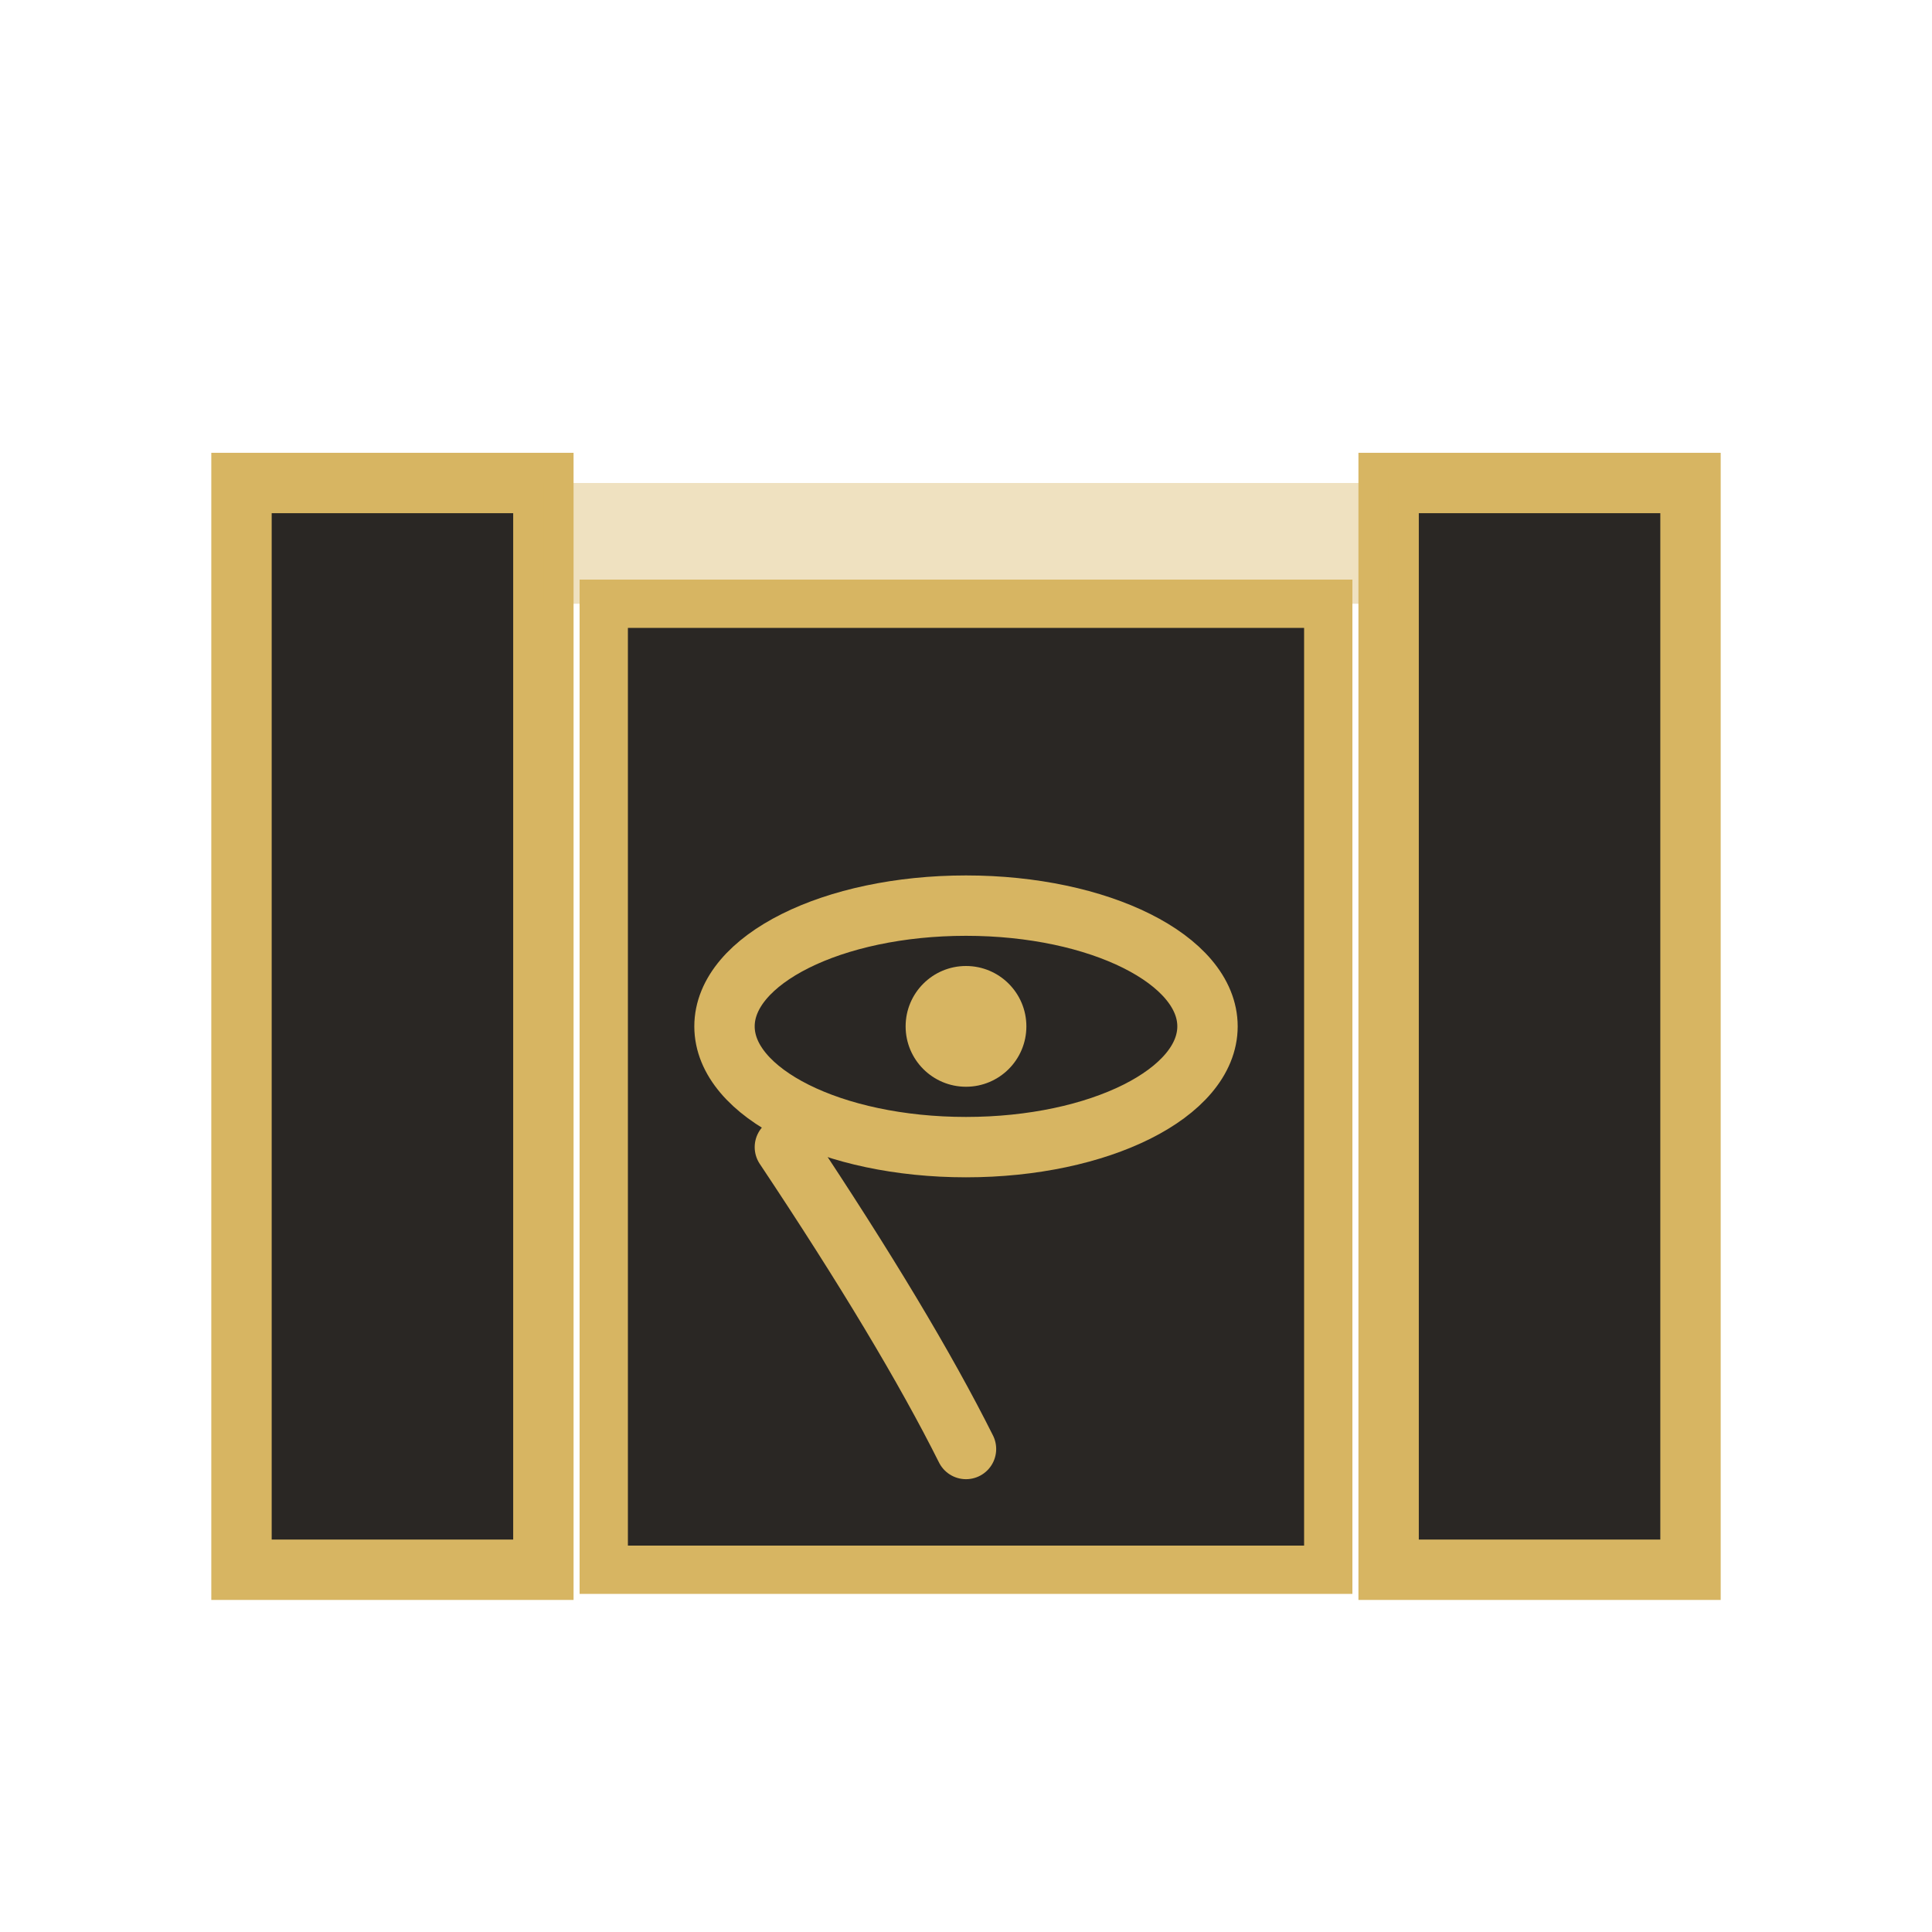
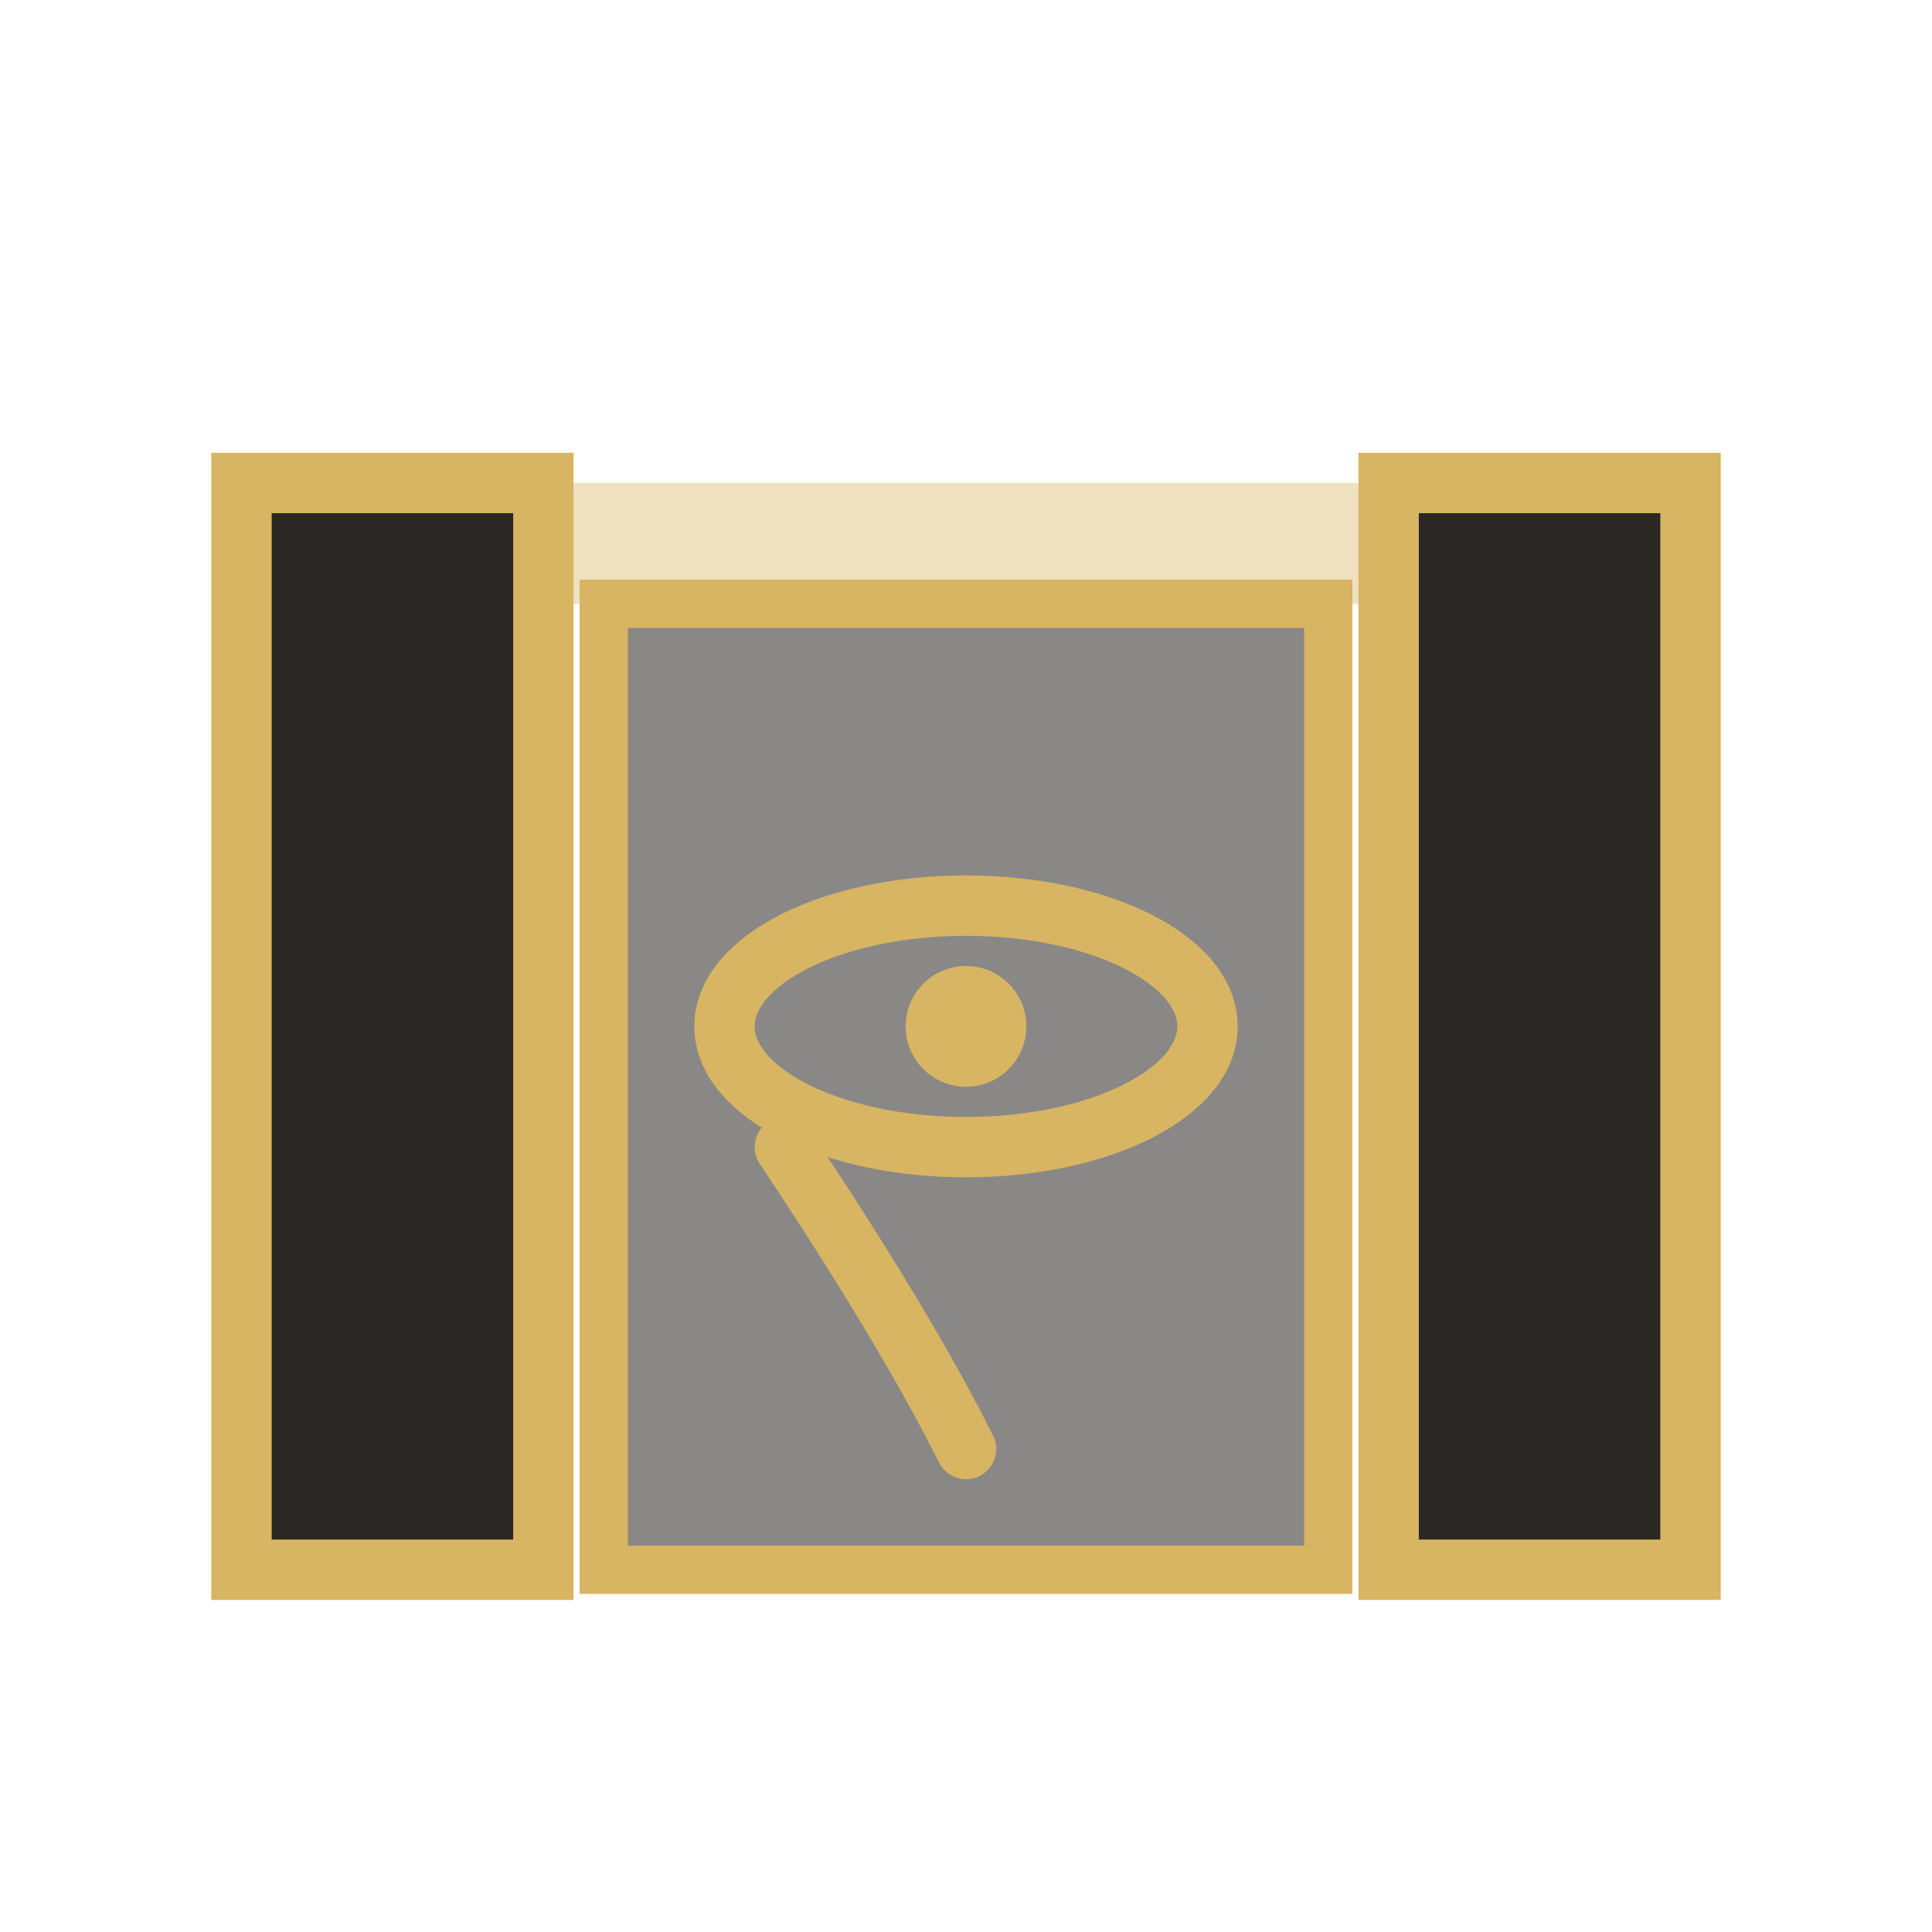
<svg xmlns="http://www.w3.org/2000/svg" viewBox="0 0 16 16">
  <rect x="2" y="4" width="2.5" height="9" fill="#2A2724" stroke="#D7B562" stroke-width="0.5" />
  <rect x="11.5" y="4" width="2.5" height="9" fill="#2A2724" stroke="#D7B562" stroke-width="0.5" />
  <rect x="4.5" y="4" width="7" height="1" fill="#D7B562" opacity="0.4" />
-   <rect x="5" y="5" width="6" height="8" fill="#2A2724" stroke="#D7B562" stroke-width="0.4" />
+   <rect x="5" y="5" width="6" height="8" fill="#2A2724" fill-opacity="0.55" stroke="#D7B562" stroke-width="0.4" />
  <ellipse cx="8" cy="8.5" rx="2" ry="1" fill="none" stroke="#D7B562" stroke-width="0.5" />
  <circle cx="8" cy="8.5" r="0.5" fill="#D7B562" />
  <path d="M6.5,9.5 Q7.5,11 8,12" fill="none" stroke="#D7B562" stroke-width="0.5" stroke-linecap="round" />
</svg>
